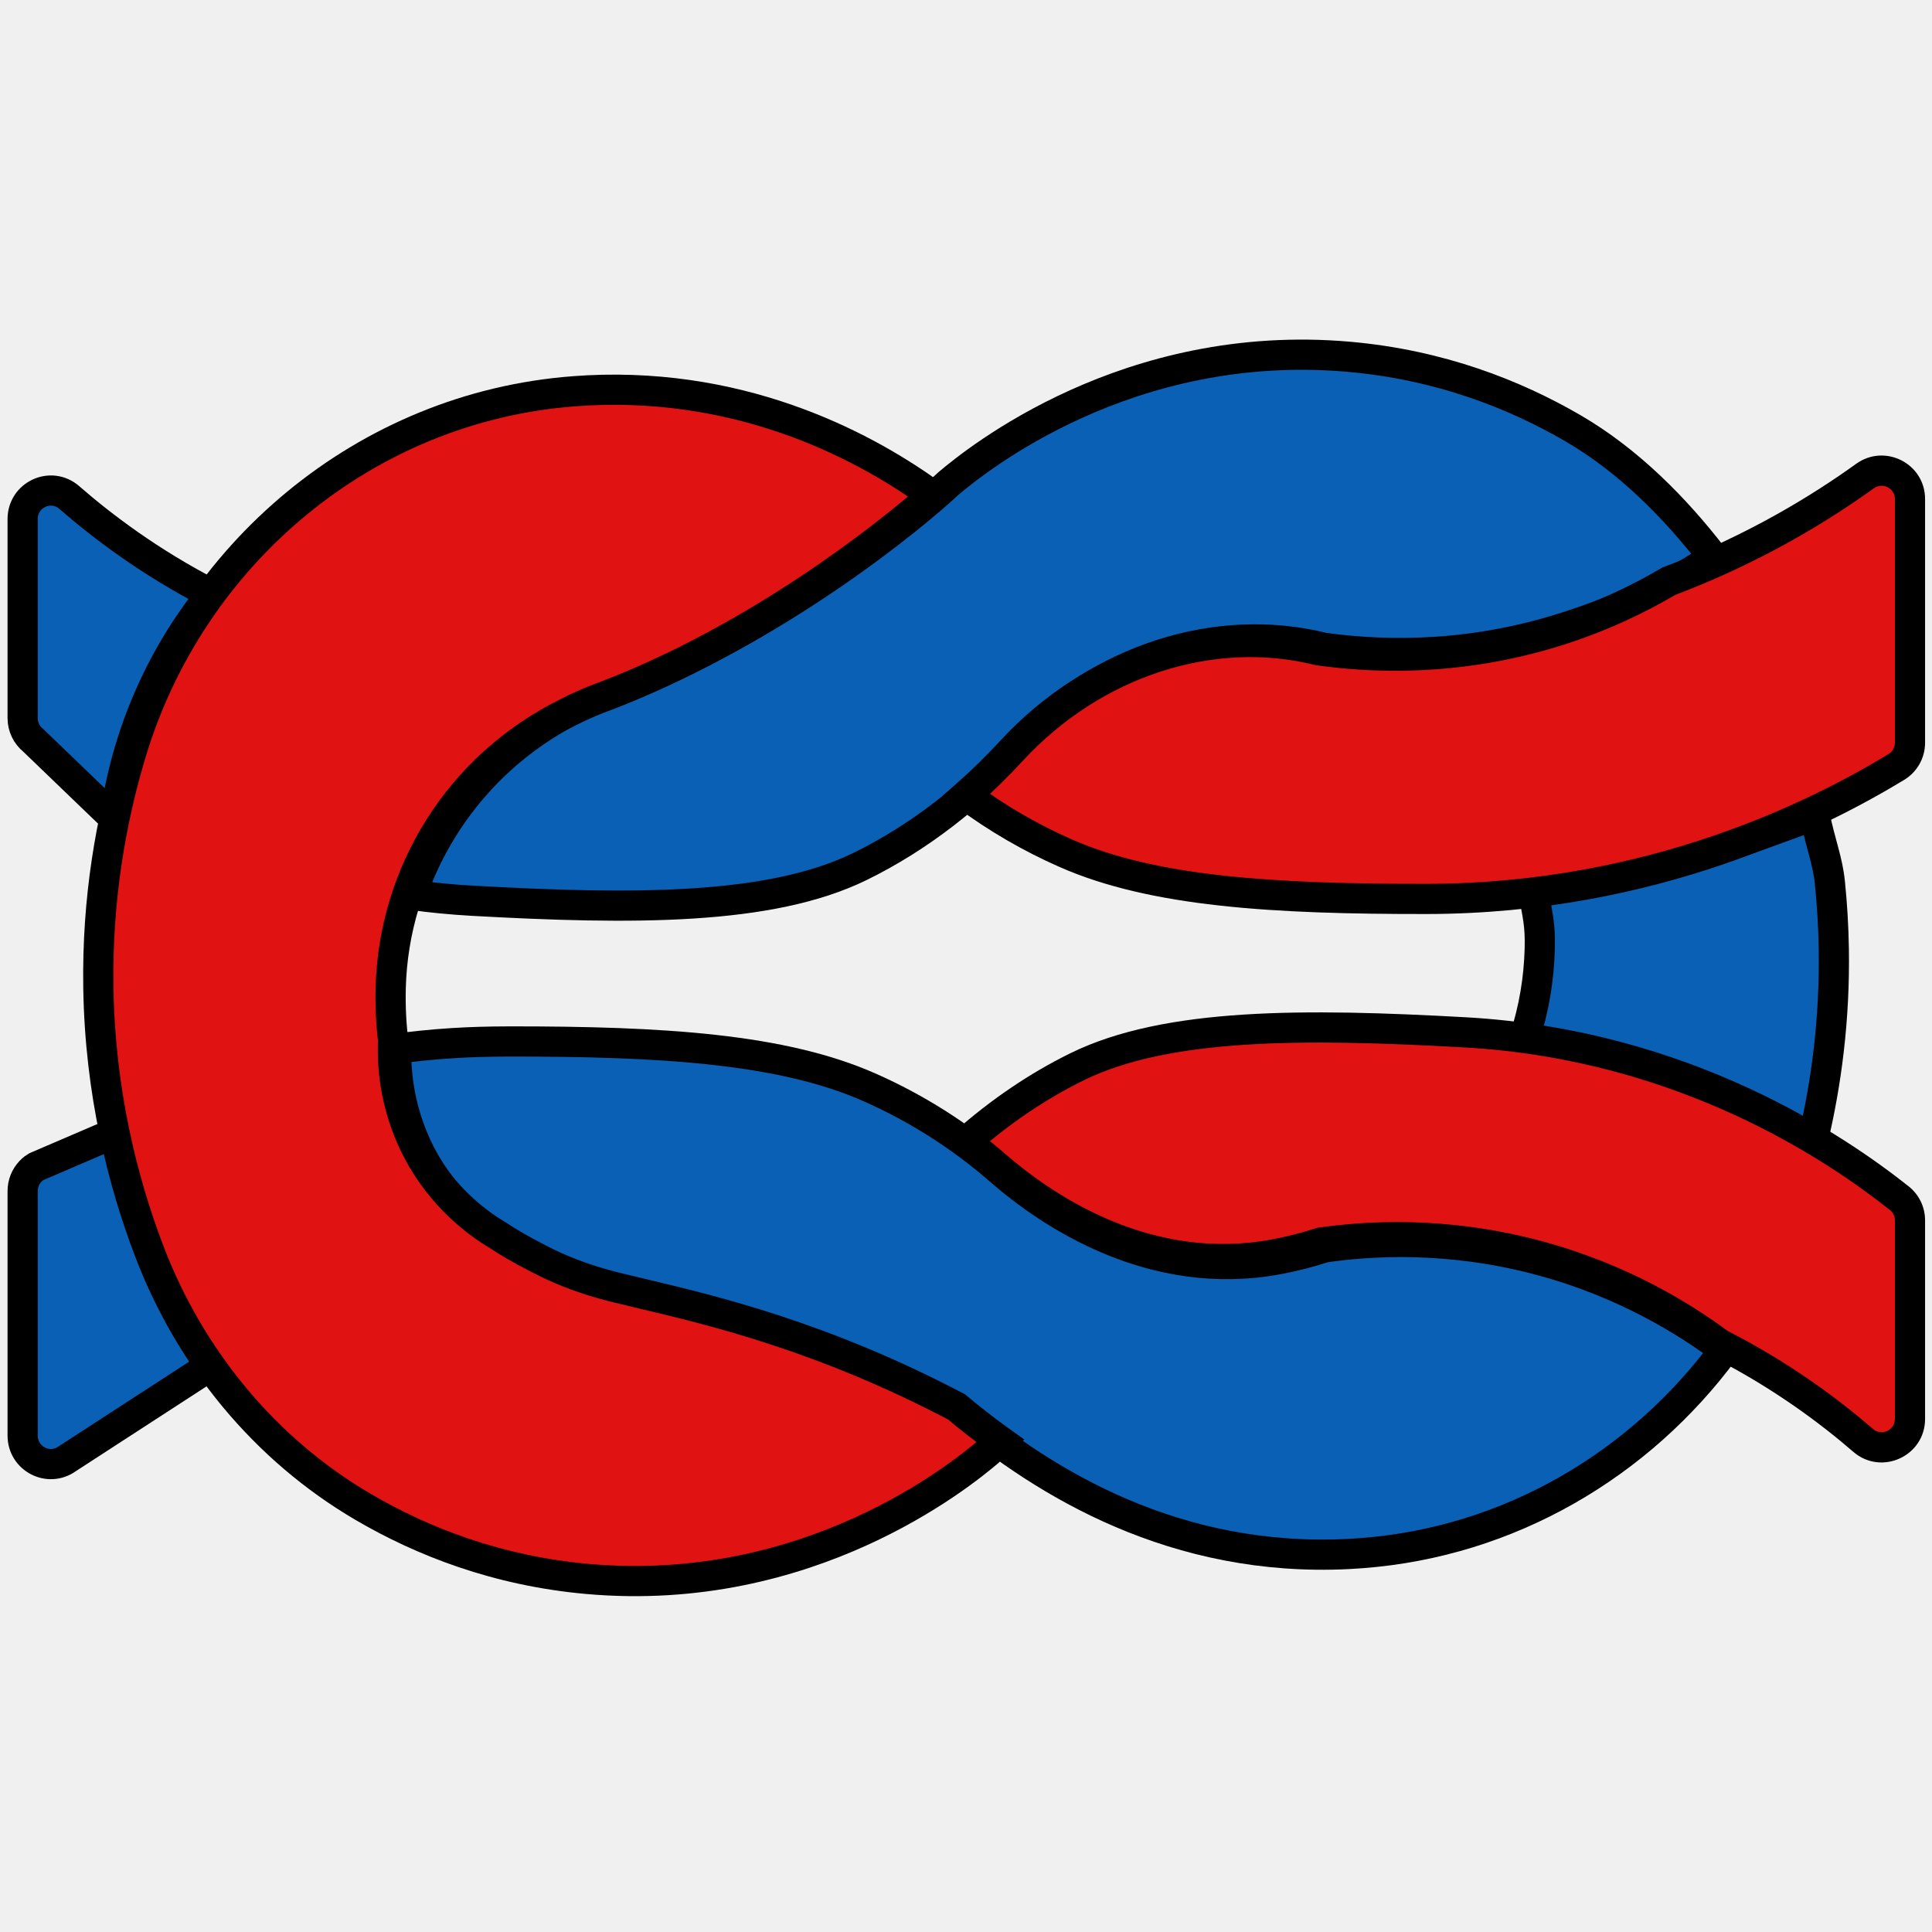
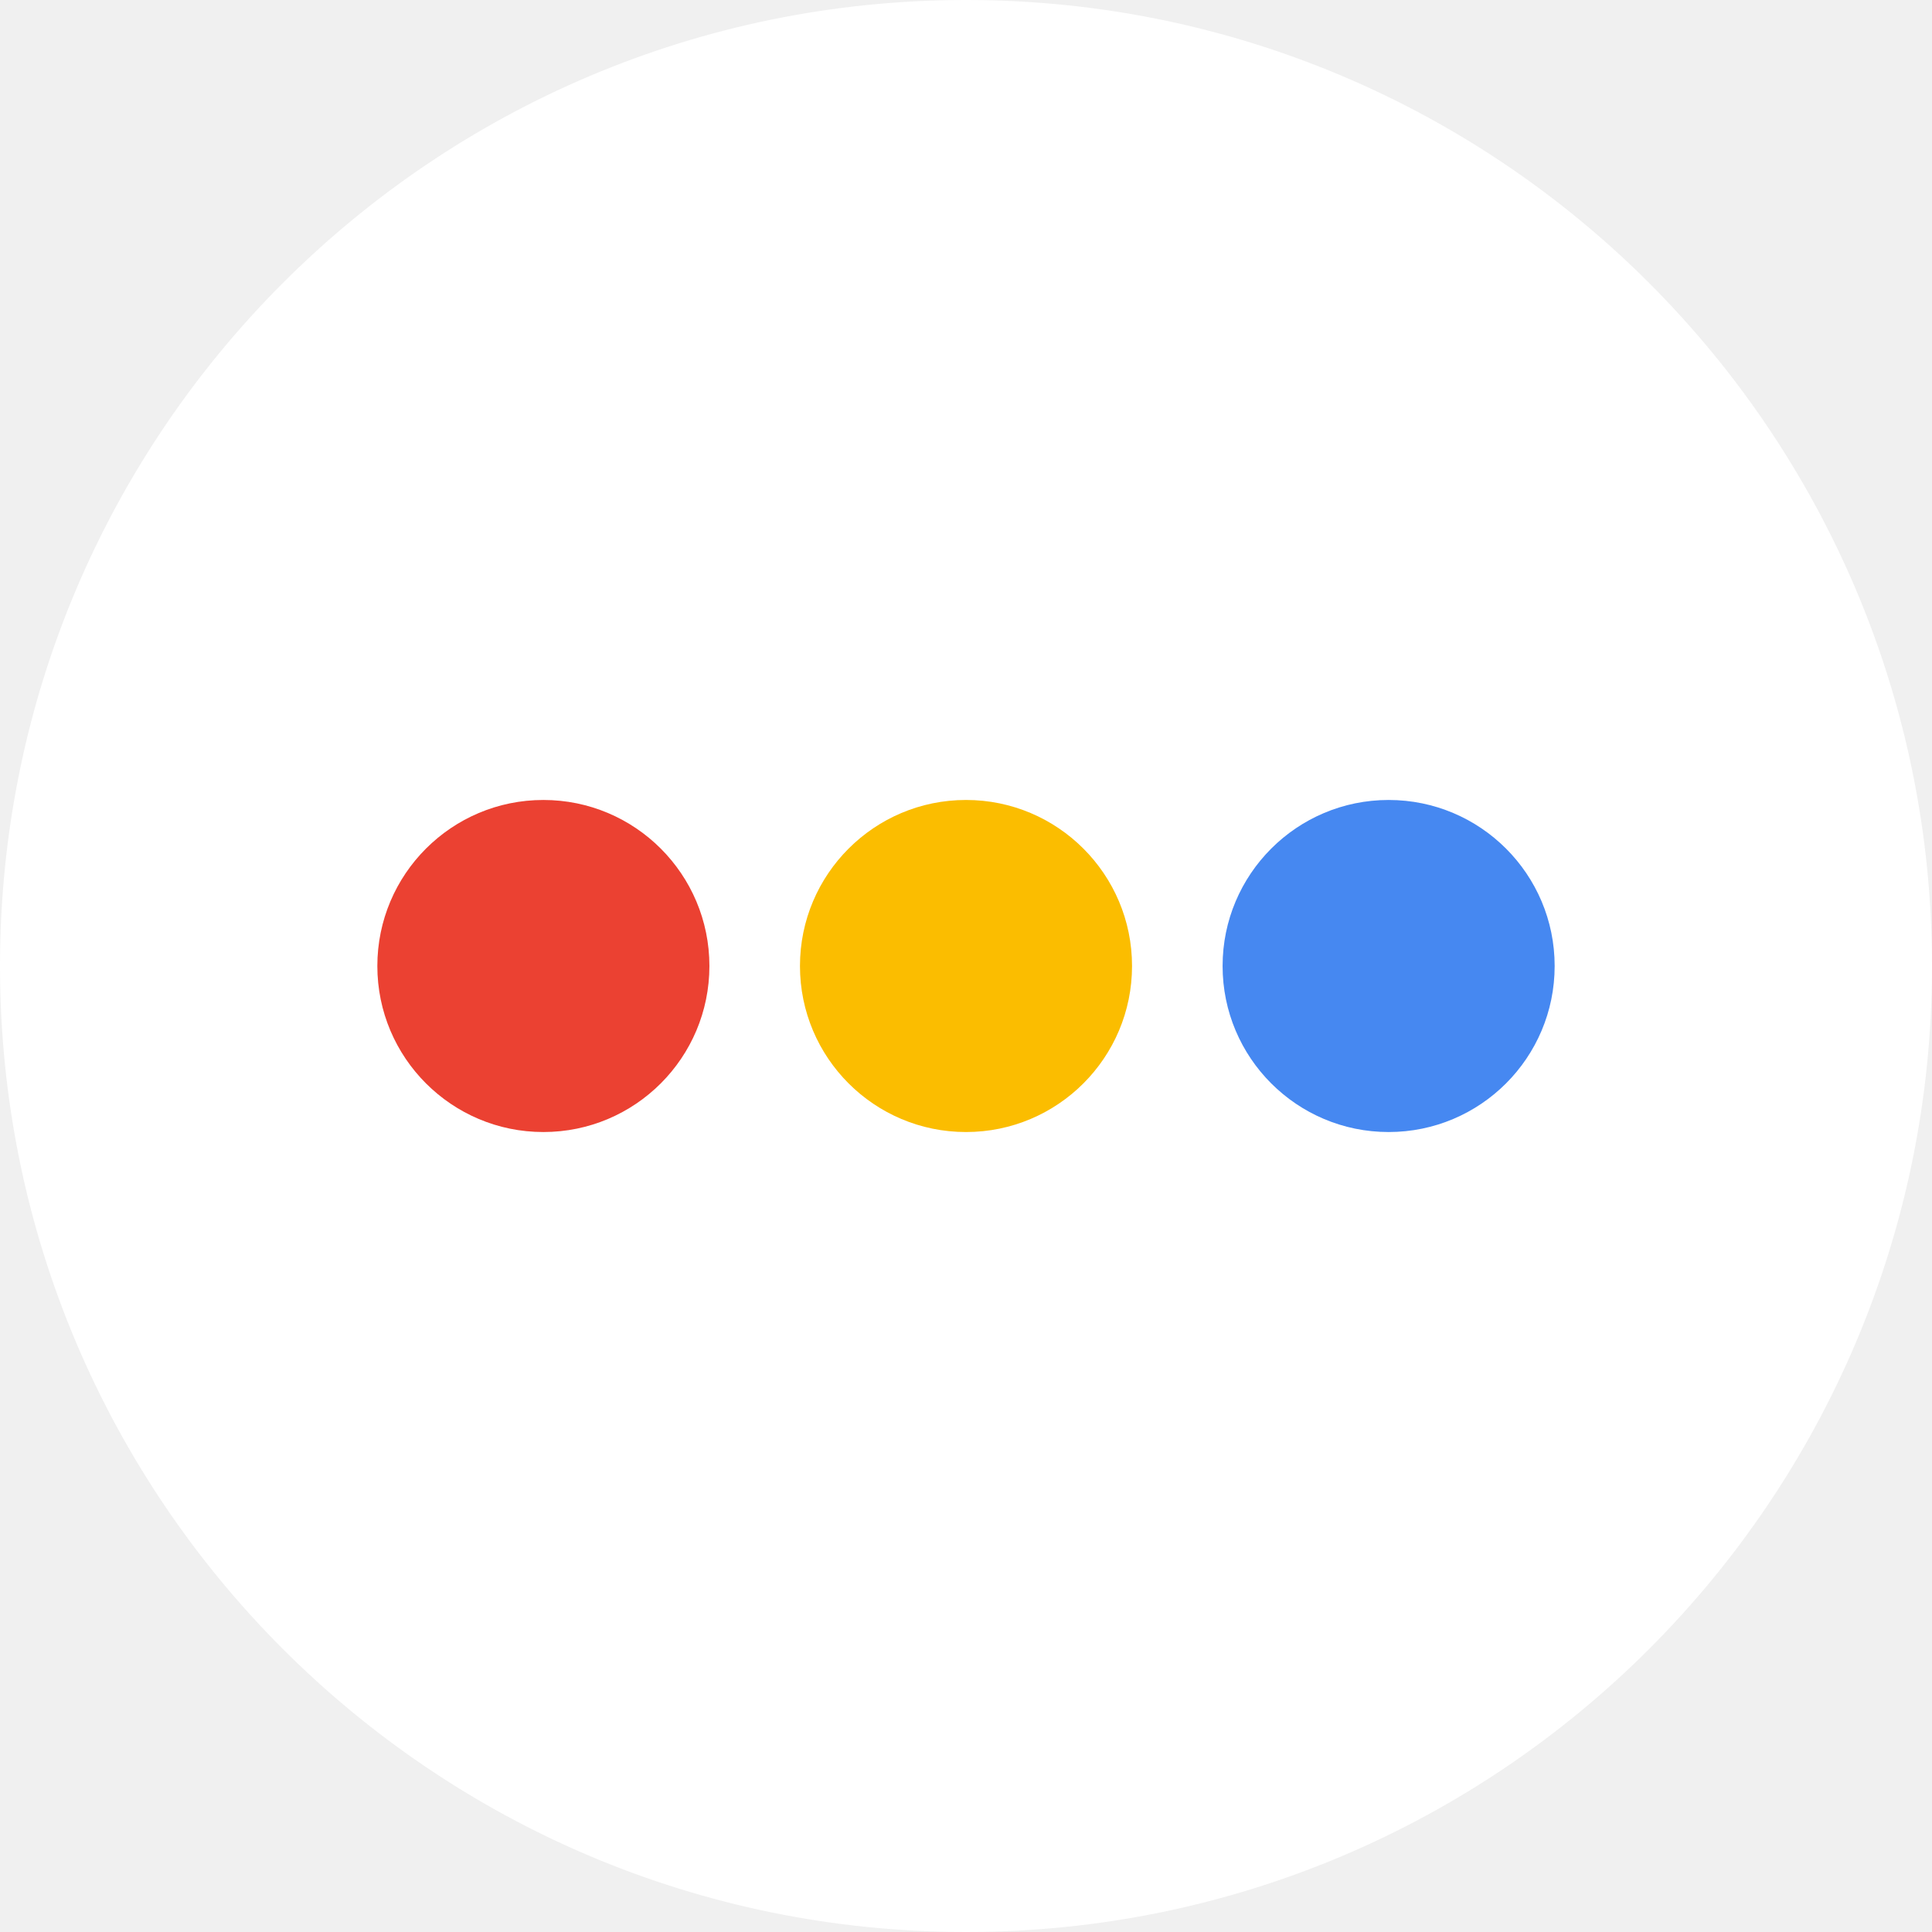
- <svg xmlns="http://www.w3.org/2000/svg" width="512" height="512" viewBox="0 0 512 512" fill="none">
-   <path d="M457 357.752C434.447 388.263 399.909 408.62 360.938 411.591C359.724 411.676 358.511 411.761 357.28 411.829C311.584 414.104 277.065 393.256 254.175 373.9C213.67 352.456 181.979 347.056 163.437 342.387C149.952 338.991 138.153 332.2 133.096 328.804C128.613 326.138 119.595 319.958 112.869 308.43C105.335 295.509 104.896 283.166 105.014 277.92C108.942 277.393 114.015 276.816 119.949 276.442C124.803 276.137 129.506 276.018 134.782 276.001C175.708 275.95 207.448 277.953 230.541 288.208C243.031 293.743 254.611 301.112 264.927 310.094C278.192 321.673 305.313 339.976 338.739 333.728C342.986 332.93 347.066 331.877 350.993 330.587C363.028 328.855 383.609 327.463 407.848 333.898C430.856 340.01 447.409 350.571 457 357.752Z" fill="#0A60B5" stroke="black" stroke-width="8" stroke-miterlimit="10" />
-   <path d="M454 147.632C443.832 134.459 431.474 122.006 416.878 113.508C401.324 104.458 381.476 96.665 357.471 94.553C298.821 89.391 258.722 121.922 251.416 128.073C242.326 136.604 205.964 166.789 162.196 183.549C154.57 186.264 139.891 192.683 126.844 207.013C116.525 218.343 111.475 229.94 109 237.147C114.219 237.868 119.605 238.388 125.161 238.706C167.599 241.069 204.062 241.304 227.916 229.622C243.673 221.912 257.493 210.935 269.412 198.08C290.892 174.9 322.22 164.56 350.737 171.649C363.834 173.476 386.644 174.867 413.023 166.789C431.238 161.208 444.809 154.185 454 147.632Z" fill="#0A60B5" stroke="black" stroke-width="8" stroke-miterlimit="10" />
-   <path d="M56 157.414C39.73 149.051 27.029 139.404 18.366 131.853C13.524 127.629 6 131.092 6 137.546V190.307C6 192.605 7.039 194.784 8.815 196.203L30.43 217C31.57 208.637 34.016 197.267 39.512 184.698C44.69 172.838 50.906 163.766 56 157.414Z" fill="#0A60B5" stroke="black" stroke-width="8" stroke-miterlimit="10" />
-   <path d="M404 275.157C406.473 267.536 407.845 259.542 408.049 251.396C408.218 244.96 407.473 242.555 406.355 236.323C417.857 234.392 432.222 231.242 445.317 227.855C459.157 224.282 469.389 220.132 480.891 216C482.568 224.045 484.33 227.957 484.939 233.918C485.515 239.541 485.871 245.367 485.973 251.396C486.278 270.127 483.991 287.113 480.467 302C469.626 296.377 456.751 290.551 441.929 285.437C428.14 280.661 415.316 277.409 404 275.157Z" fill="#0A60B5" stroke="black" stroke-width="8" stroke-miterlimit="10" />
-   <path d="M17.863 386.557C12.903 390.158 6 386.608 6 380.438V315.638C6 313.677 6.754 311.817 8.061 310.431C8.714 309.738 9.318 309.349 9.586 309.197L31 300C32.575 308.588 35.172 318.867 39.512 330.058C44.589 343.143 50.621 353.743 56 361.807C43.282 370.057 30.564 378.307 17.863 386.557Z" fill="#0A60B5" stroke="black" stroke-width="8" stroke-miterlimit="10" />
-   <path fill-rule="evenodd" clip-rule="evenodd" d="M155.765 103.453C198.594 101.328 230.622 119.267 247.13 131.257C234.633 142.295 200.817 168.932 160.818 184.316C158.121 185.28 154.541 186.71 150.462 188.793C121.52 203.048 104.31 231.457 103.542 261.808C103.413 266.916 103.673 272.006 104.349 277.007C104.276 277.016 104.203 277.026 104.131 277.036C104.013 282.241 104.451 294.488 111.981 307.308C118.703 318.747 127.716 324.879 132.197 327.524C134.42 329.006 137.949 331.141 142.351 333.354C147.523 336.109 153.257 338.42 159.582 340.207C160.551 340.488 161.531 340.753 162.52 341.001C164.821 341.576 167.33 342.171 170.036 342.814C189.12 347.343 218.035 354.206 253.489 372.84C257.07 375.846 260.929 378.875 265.067 381.836C263.81 382.961 262.751 383.944 261.896 384.751C254.585 390.934 214.457 423.632 155.765 418.444C131.742 416.321 111.864 408.488 96.315 399.391C70.119 384.077 50.325 359.853 39.526 331.5C32.569 313.222 26.504 289.587 26.066 261.774C25.679 238.021 29.486 217.098 34.675 199.746C50.56 146.731 96.888 107.85 152.11 103.689C153.322 103.605 154.535 103.52 155.765 103.453ZM455.742 356.124C446.129 349.001 429.635 338.603 406.79 332.577C382.565 326.193 361.996 327.574 349.968 329.292C346.042 330.573 341.966 331.617 337.72 332.409C304.314 338.608 277.209 320.448 263.951 308.959C261.373 306.731 258.716 304.603 255.986 302.578C264.908 294.736 274.719 287.969 285.414 282.714C309.285 270.989 345.774 271.225 388.243 273.583C446.767 276.851 487.198 304.732 503.336 317.535C505.139 318.967 506.166 321.123 506.166 323.414V376.025C506.166 382.477 498.602 385.93 493.734 381.702C485.011 374.15 472.183 364.489 455.742 356.124ZM268.112 198.921C264.275 203.078 260.24 207.04 256.008 210.76C264.204 216.84 273.061 221.988 282.432 226.11C305.511 236.285 337.233 238.273 378.135 238.223C438.125 238.139 482.295 215.548 502.561 203.25C504.802 201.886 506.166 199.46 506.166 196.832V132.26C506.166 126.111 499.226 122.574 494.239 126.162C482.435 134.658 464.882 145.501 442.244 154.031C434.092 158.837 423.933 163.744 411.827 167.469C385.429 175.589 362.602 174.191 349.496 172.355C320.959 165.229 289.608 175.623 268.112 198.921Z" fill="#E11312" />
-   <path d="M247.13 131.257L249.779 134.255L253.518 130.952L249.481 128.02L247.13 131.257ZM155.765 103.453L155.567 99.458L155.557 99.459L155.546 99.459L155.765 103.453ZM160.818 184.316L162.165 188.082L162.21 188.066L162.254 188.049L160.818 184.316ZM150.462 188.793L152.23 192.381L152.256 192.368L152.281 192.355L150.462 188.793ZM103.542 261.808L99.543 261.706L99.543 261.706L103.542 261.808ZM104.349 277.007L104.873 280.972L108.85 280.447L108.313 276.471L104.349 277.007ZM104.131 277.036L103.603 273.071L100.209 273.522L100.132 276.945L104.131 277.036ZM111.981 307.308L108.532 309.334L108.532 309.335L111.981 307.308ZM132.197 327.524L134.415 324.195L134.324 324.135L134.23 324.079L132.197 327.524ZM142.351 333.354L144.232 329.824L144.19 329.801L144.148 329.78L142.351 333.354ZM159.582 340.207L160.696 336.365L160.683 336.361L160.67 336.358L159.582 340.207ZM162.52 341.001L163.49 337.12L163.49 337.12L162.52 341.001ZM170.036 342.814L170.96 338.922L170.96 338.922L170.036 342.814ZM253.489 372.84L256.061 369.776L255.731 369.5L255.35 369.299L253.489 372.84ZM265.067 381.836L267.734 384.817L271.453 381.489L267.395 378.584L265.067 381.836ZM261.896 384.751L264.479 387.806L264.563 387.735L264.643 387.659L261.896 384.751ZM155.765 418.444L156.117 414.459L156.117 414.459L155.765 418.444ZM96.315 399.391L98.335 395.938L98.334 395.937L96.315 399.391ZM39.526 331.5L35.788 332.923L35.788 332.924L39.526 331.5ZM26.066 261.774L30.066 261.711L30.066 261.709L26.066 261.774ZM34.675 199.746L30.843 198.598L30.842 198.6L34.675 199.746ZM152.11 103.689L151.832 99.698L151.821 99.699L151.809 99.7L152.11 103.689ZM406.79 332.577L407.81 328.71L407.809 328.71L406.79 332.577ZM455.742 356.124L453.361 359.338L453.63 359.537L453.928 359.689L455.742 356.124ZM349.968 329.292L349.402 325.333L349.058 325.382L348.727 325.49L349.968 329.292ZM337.72 332.409L338.45 336.342L338.454 336.341L337.72 332.409ZM263.951 308.959L266.57 305.936L266.567 305.933L263.951 308.959ZM255.986 302.578L253.345 299.574L249.627 302.842L253.603 305.791L255.986 302.578ZM285.414 282.714L283.65 279.123L283.649 279.124L285.414 282.714ZM388.243 273.583L388.466 269.589L388.465 269.589L388.243 273.583ZM503.336 317.535L505.824 314.403L505.822 314.401L503.336 317.535ZM493.734 381.702L496.357 378.682L496.352 378.678L493.734 381.702ZM256.008 210.76L253.367 207.755L249.649 211.023L253.625 213.972L256.008 210.76ZM268.112 198.921L271.051 201.634L271.052 201.634L268.112 198.921ZM282.432 226.11L284.045 222.45L284.043 222.449L282.432 226.11ZM378.135 238.223L378.14 242.223L378.141 242.223L378.135 238.223ZM502.561 203.25L504.636 206.67L504.642 206.666L502.561 203.25ZM494.239 126.162L491.903 122.915L491.903 122.915L494.239 126.162ZM442.244 154.031L440.834 150.288L440.511 150.41L440.213 150.585L442.244 154.031ZM411.827 167.469L413.003 171.293L413.004 171.292L411.827 167.469ZM349.496 172.355L348.527 176.236L348.732 176.287L348.941 176.316L349.496 172.355ZM249.481 128.02C232.563 115.733 199.644 97.272 155.567 99.458L155.963 107.448C197.545 105.385 228.681 122.801 244.78 134.493L249.481 128.02ZM162.254 188.049C202.878 172.424 237.107 145.447 249.779 134.255L244.482 128.259C232.16 139.143 198.755 165.439 159.383 180.582L162.254 188.049ZM152.281 192.355C156.176 190.367 159.593 189.002 162.165 188.082L159.472 180.549C156.648 181.559 152.905 183.054 148.644 185.23L152.281 192.355ZM107.541 261.909C108.272 233.012 124.652 205.965 152.23 192.381L148.695 185.204C118.388 200.132 100.348 229.903 99.543 261.706L107.541 261.909ZM108.313 276.471C107.667 271.691 107.417 266.814 107.541 261.909L99.543 261.706C99.409 267.017 99.68 272.32 100.385 277.542L108.313 276.471ZM104.659 281.001C104.729 280.991 104.801 280.982 104.873 280.972L103.825 273.041C103.751 273.051 103.677 273.061 103.603 273.071L104.659 281.001ZM115.43 305.282C108.431 293.366 108.02 281.968 108.13 277.126L100.132 276.945C100.006 282.514 100.471 295.611 108.532 309.334L115.43 305.282ZM134.23 324.079C130.058 321.616 121.675 315.91 115.43 305.282L108.532 309.335C115.73 321.583 125.373 328.141 130.163 330.968L134.23 324.079ZM144.148 329.78C139.892 327.641 136.505 325.588 134.415 324.195L129.978 330.852C132.336 332.424 136.005 334.641 140.555 336.928L144.148 329.78ZM160.67 336.358C154.605 334.644 149.138 332.437 144.232 329.824L140.47 336.884C145.907 339.781 151.909 342.195 158.494 344.056L160.67 336.358ZM163.49 337.12C162.551 336.885 161.619 336.633 160.696 336.365L158.468 344.049C159.482 344.343 160.51 344.621 161.55 344.881L163.49 337.12ZM170.96 338.922C168.248 338.278 165.764 337.688 163.49 337.12L161.55 344.881C163.879 345.463 166.412 346.065 169.112 346.705L170.96 338.922ZM255.35 369.299C219.436 350.423 190.118 343.469 170.96 338.922L169.112 346.705C188.121 351.217 216.635 357.989 251.628 376.381L255.35 369.299ZM267.395 378.584C263.35 375.688 259.572 372.724 256.061 369.776L250.918 375.904C254.569 378.969 258.509 382.061 262.738 385.089L267.395 378.584ZM264.643 387.659C265.477 386.871 266.509 385.913 267.734 384.817L262.399 378.855C261.111 380.009 260.026 381.016 259.15 381.843L264.643 387.659ZM155.413 422.428C215.755 427.763 256.953 394.17 264.479 387.806L259.313 381.697C252.217 387.698 213.16 419.502 156.117 414.459L155.413 422.428ZM94.295 402.843C110.265 412.187 130.708 420.245 155.413 422.428L156.117 414.459C132.777 412.397 113.462 404.788 98.335 395.938L94.295 402.843ZM35.788 332.924C46.892 362.079 67.268 387.044 94.296 402.844L98.334 395.937C72.97 381.111 53.757 357.626 43.264 330.077L35.788 332.924ZM22.067 261.837C22.513 290.2 28.698 314.297 35.788 332.923L43.265 330.077C36.439 312.147 30.495 288.974 30.066 261.711L22.067 261.837ZM30.842 198.6C25.555 216.283 21.672 237.617 22.067 261.839L30.066 261.709C29.686 238.425 33.417 217.912 38.507 200.892L30.842 198.6ZM151.809 99.7C94.86 103.991 47.182 144.07 30.843 198.598L38.506 200.894C53.939 149.392 98.915 111.709 152.41 107.678L151.809 99.7ZM155.546 99.459C154.283 99.528 153.041 99.615 151.832 99.698L152.387 107.679C153.604 107.595 154.788 107.513 155.984 107.447L155.546 99.459ZM405.77 336.445C427.976 342.302 444.011 352.41 453.361 359.338L458.124 352.91C448.247 345.592 431.295 334.904 407.81 328.71L405.77 336.445ZM350.533 333.252C362.226 331.582 382.223 330.239 405.771 336.445L407.809 328.71C382.907 322.146 361.765 323.566 349.402 325.333L350.533 333.252ZM338.454 336.341C342.869 335.518 347.116 334.43 351.208 333.095L348.727 325.49C344.969 326.715 341.062 327.717 336.987 328.477L338.454 336.341ZM261.331 311.982C274.874 323.717 303.212 342.881 338.45 336.342L336.991 328.476C305.417 334.336 279.544 317.179 266.57 305.936L261.331 311.982ZM253.603 305.791C256.254 307.756 258.833 309.822 261.335 311.985L266.567 305.933C263.913 303.64 261.179 301.449 258.369 299.365L253.603 305.791ZM283.649 279.124C272.604 284.552 262.502 291.526 253.345 299.574L258.627 305.583C267.315 297.947 276.835 291.387 287.178 286.304L283.649 279.124ZM388.465 269.589C367.207 268.409 347.267 267.747 329.599 268.875C311.963 270.001 296.269 272.925 283.65 279.123L287.177 286.304C298.429 280.777 312.915 277.957 330.109 276.859C347.271 275.763 366.809 276.399 388.021 277.577L388.465 269.589ZM505.822 314.401C489.374 301.352 448.16 272.923 388.466 269.589L388.02 277.577C445.373 280.78 485.021 308.111 500.85 320.668L505.822 314.401ZM510.166 323.414C510.166 319.916 508.592 316.601 505.824 314.403L500.848 320.667C501.686 321.332 502.166 322.33 502.166 323.414H510.166ZM510.166 376.025V323.414H502.166V376.025H510.166ZM491.111 384.722C498.574 391.204 510.166 385.9 510.166 376.025H502.166C502.166 379.054 498.631 380.657 496.357 378.682L491.111 384.722ZM453.928 359.689C470.016 367.875 482.577 377.333 491.116 384.726L496.352 378.678C487.445 370.966 474.349 361.104 457.556 352.559L453.928 359.689ZM258.649 213.764C262.992 209.947 267.126 205.887 271.051 201.634L265.173 196.208C261.424 200.269 257.489 204.133 253.367 207.755L258.649 213.764ZM284.043 222.449C274.945 218.447 266.347 213.45 258.391 207.547L253.625 213.972C262.06 220.231 271.177 225.529 280.821 229.772L284.043 222.449ZM378.13 234.223C337.137 234.273 306.243 232.237 284.045 222.45L280.818 229.77C304.779 240.334 337.328 242.273 378.14 242.223L378.13 234.223ZM500.486 199.83C480.555 211.925 437.112 234.14 378.13 234.223L378.141 242.223C439.137 242.137 484.036 219.171 504.636 206.67L500.486 199.83ZM502.166 196.832C502.166 198.064 501.53 199.195 500.481 199.834L504.642 206.666C508.074 204.576 510.166 200.856 510.166 196.832H502.166ZM502.166 132.26V196.832H510.166V132.26H502.166ZM496.576 129.409C498.929 127.715 502.166 129.387 502.166 132.26H510.166C510.166 122.836 499.523 117.432 491.903 122.915L496.576 129.409ZM443.655 157.774C466.697 149.092 484.559 138.057 496.576 129.408L491.903 122.915C480.31 131.258 463.067 141.911 440.834 150.288L443.655 157.774ZM413.004 171.292C425.452 167.461 435.897 162.416 444.276 157.477L440.213 150.585C432.286 155.258 422.413 160.026 410.651 163.646L413.004 171.292ZM348.941 176.316C362.4 178.202 385.861 179.641 413.003 171.293L410.651 163.646C384.997 171.537 362.805 170.18 350.051 168.393L348.941 176.316ZM271.052 201.634C291.669 179.287 321.563 169.503 348.527 176.236L350.465 168.474C320.354 160.955 287.546 171.959 265.172 196.209L271.052 201.634Z" fill="black" />
+ <svg xmlns="http://www.w3.org/2000/svg" viewBox="0 0 256 256" width="256" height="256">
+   <circle cx="128" cy="128" r="128" fill="#fff" />
+   <circle cx="72" cy="128" r="22" fill="#eb4132" />
+   <circle cx="128" cy="128" r="22" fill="#fbbd00" />
+   <circle cx="184" cy="128" r="22" fill="#4688f1" />
</svg>
